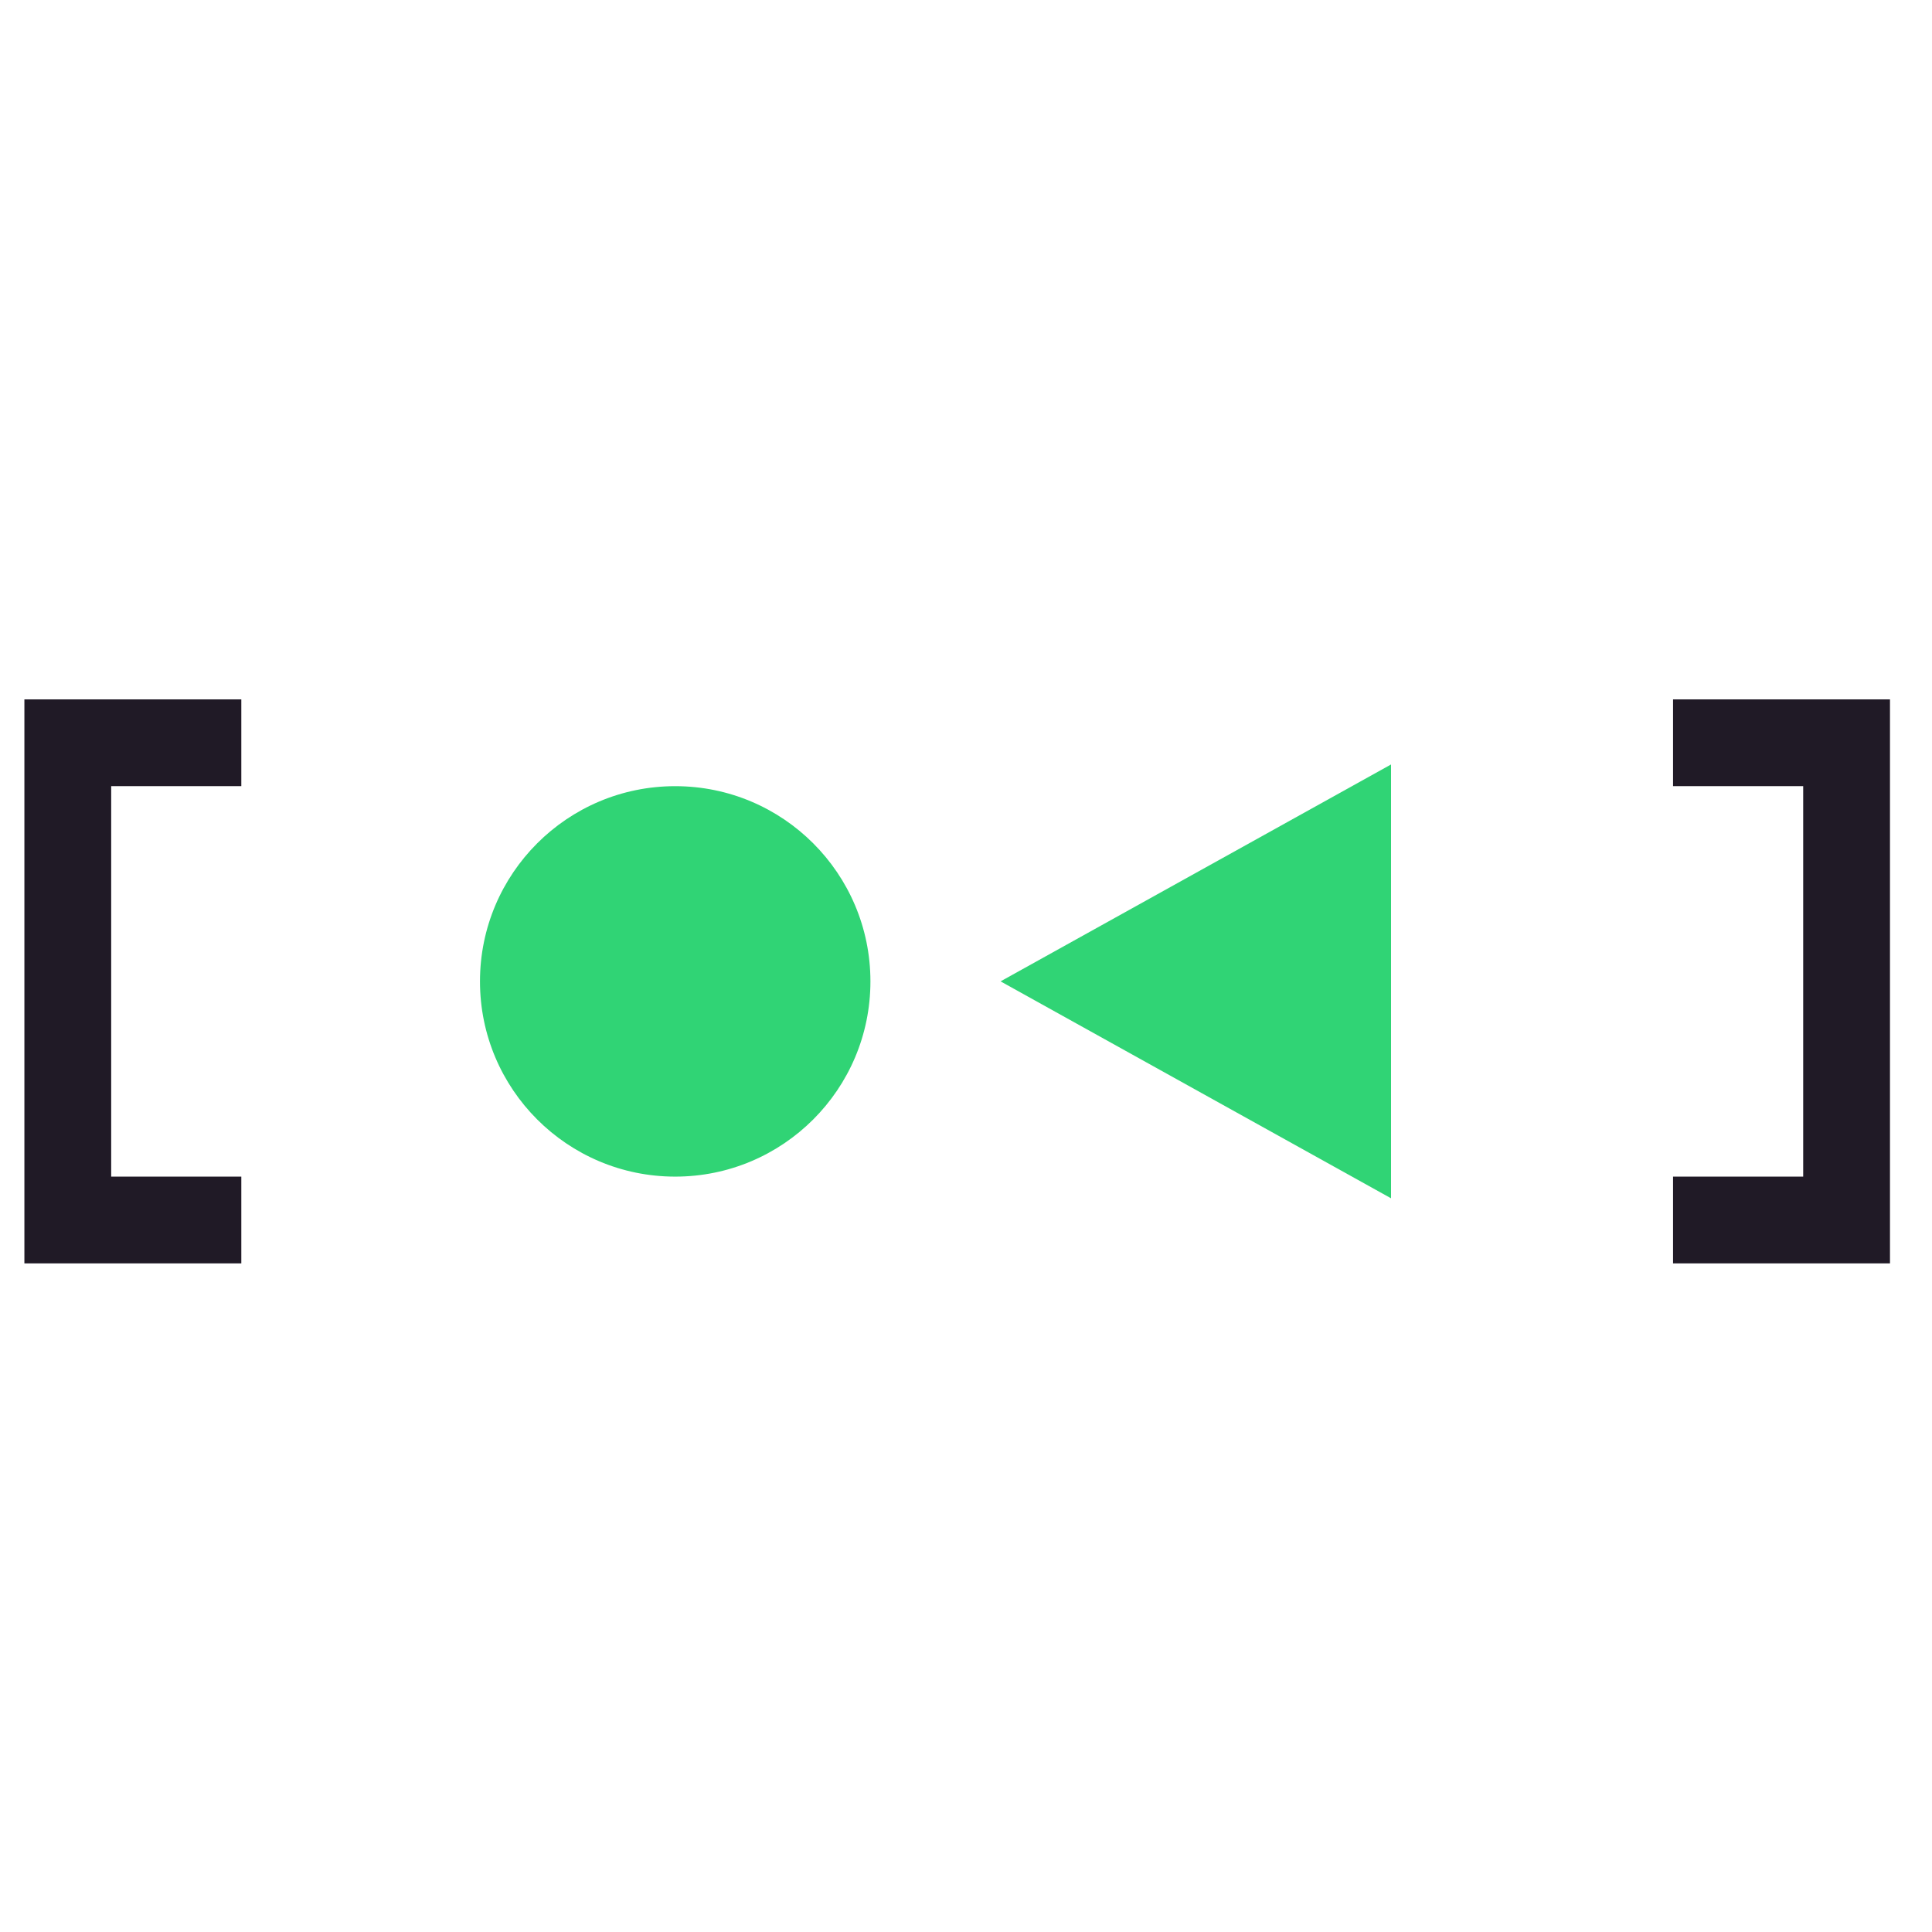
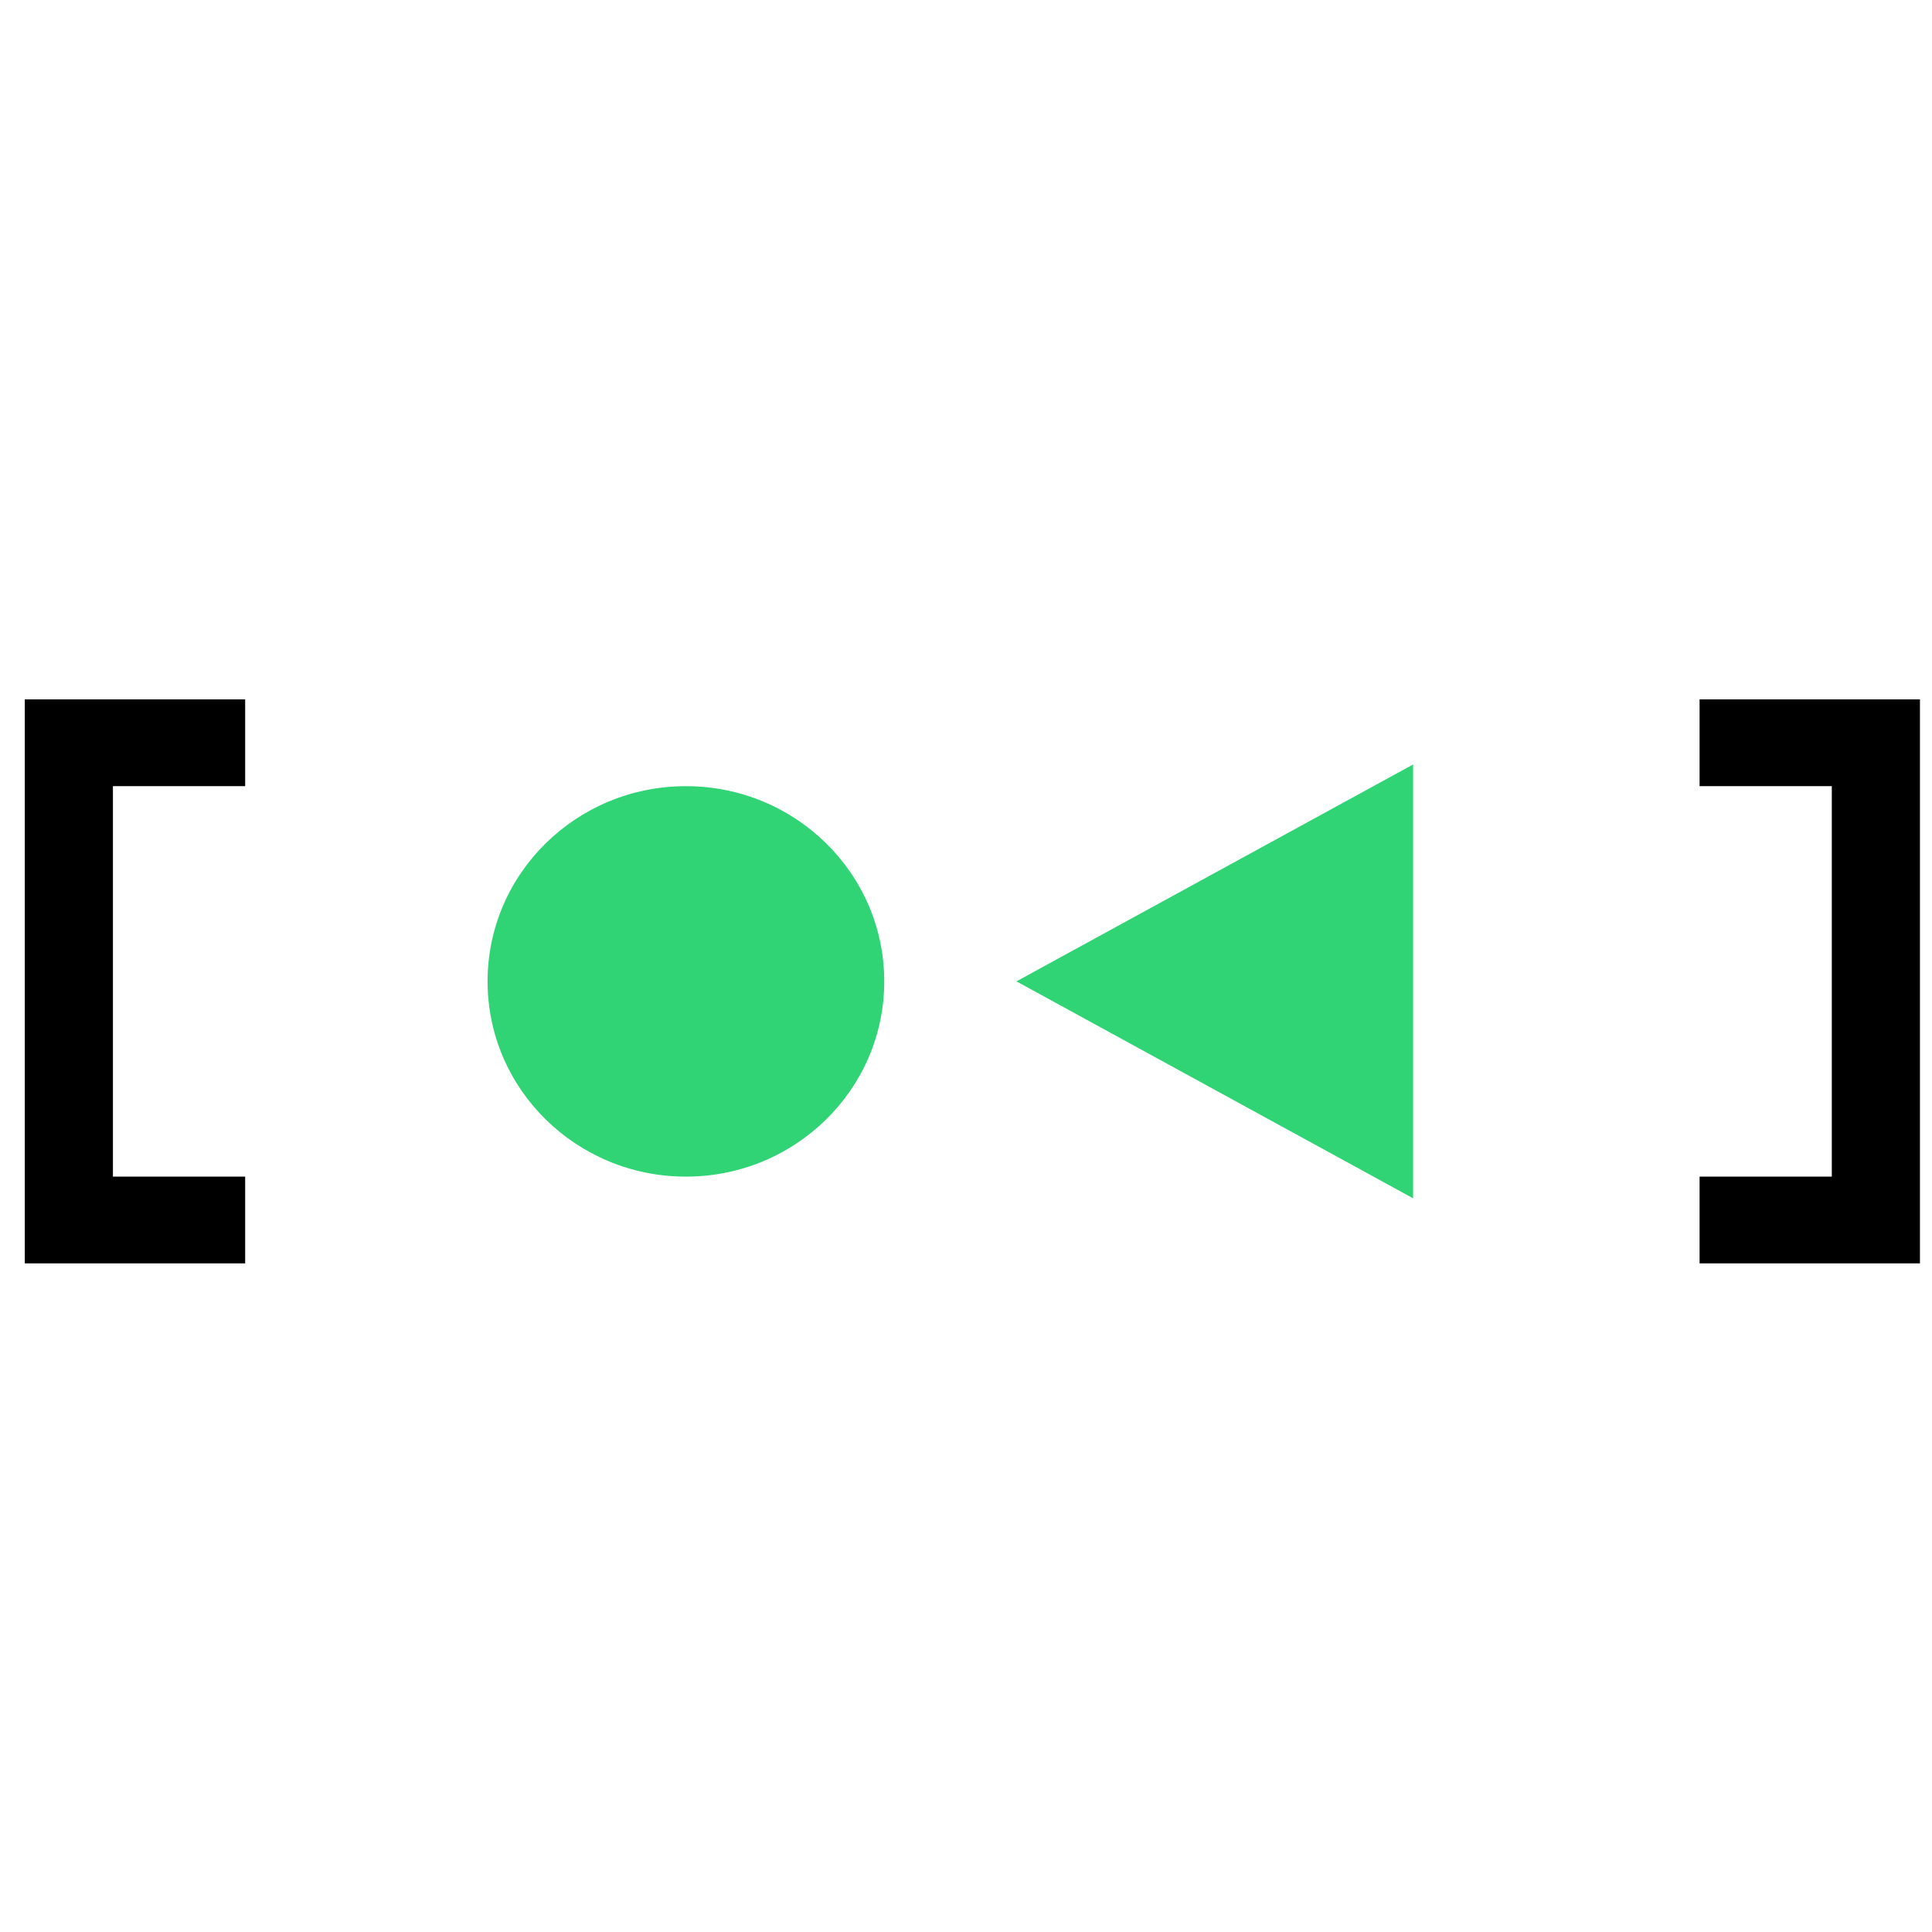
<svg xmlns="http://www.w3.org/2000/svg" width="64px" height="64px" viewBox="0 0 64 64" version="1.1">
  <g id="Icon" stroke="none" stroke-width="1" fill="none" fill-rule="evenodd">
-     <g id="systemd-light" transform="translate(0, 22)" fill-rule="nonzero">
-       <path d="M0.808,1.168 L0.808,19.851 L7.994,19.851 L7.994,16.977 L3.683,16.977 L3.683,4.042 L7.994,4.042 L7.994,1.168 L0.808,1.168 Z M55.422,1.168 L55.422,4.042 L59.733,4.042 L59.733,16.977 L55.422,16.977 L55.422,19.851 L62.608,19.851 L62.608,1.168 L55.422,1.168 Z" id="Shape" fill="#201A26" />
-       <polygon id="Path" fill="#30D475" points="33.145 10.509 46.08 3.324 46.08 17.695" />
-       <circle id="Oval" fill="#30D475" cx="22.367" cy="10.51" r="6.467" />
+     <g id="journald" transform="translate(0, 23)" fill-rule="nonzero">
+       <path d="M0.821,0.168 L0.821,18.851 L8.121,18.851 L8.121,15.977 L3.741,15.977 L3.741,3.042 L8.121,3.042 L8.121,0.168 L0.821,0.168 Z M56.301,0.168 L56.301,3.042 L60.681,3.042 L60.681,15.977 L56.301,15.977 L56.301,18.851 L63.601,18.851 L63.601,0.168 L56.301,0.168 Z" id="Shape" fill="#000000" />
+       <polygon id="Path" fill="#30D475" points="33.671 9.509 46.811 2.324 46.811 16.695" />
+       <ellipse id="Oval" fill="#30D475" cx="22.722" cy="9.51" rx="6.57" ry="6.467" />
    </g>
  </g>
</svg>
